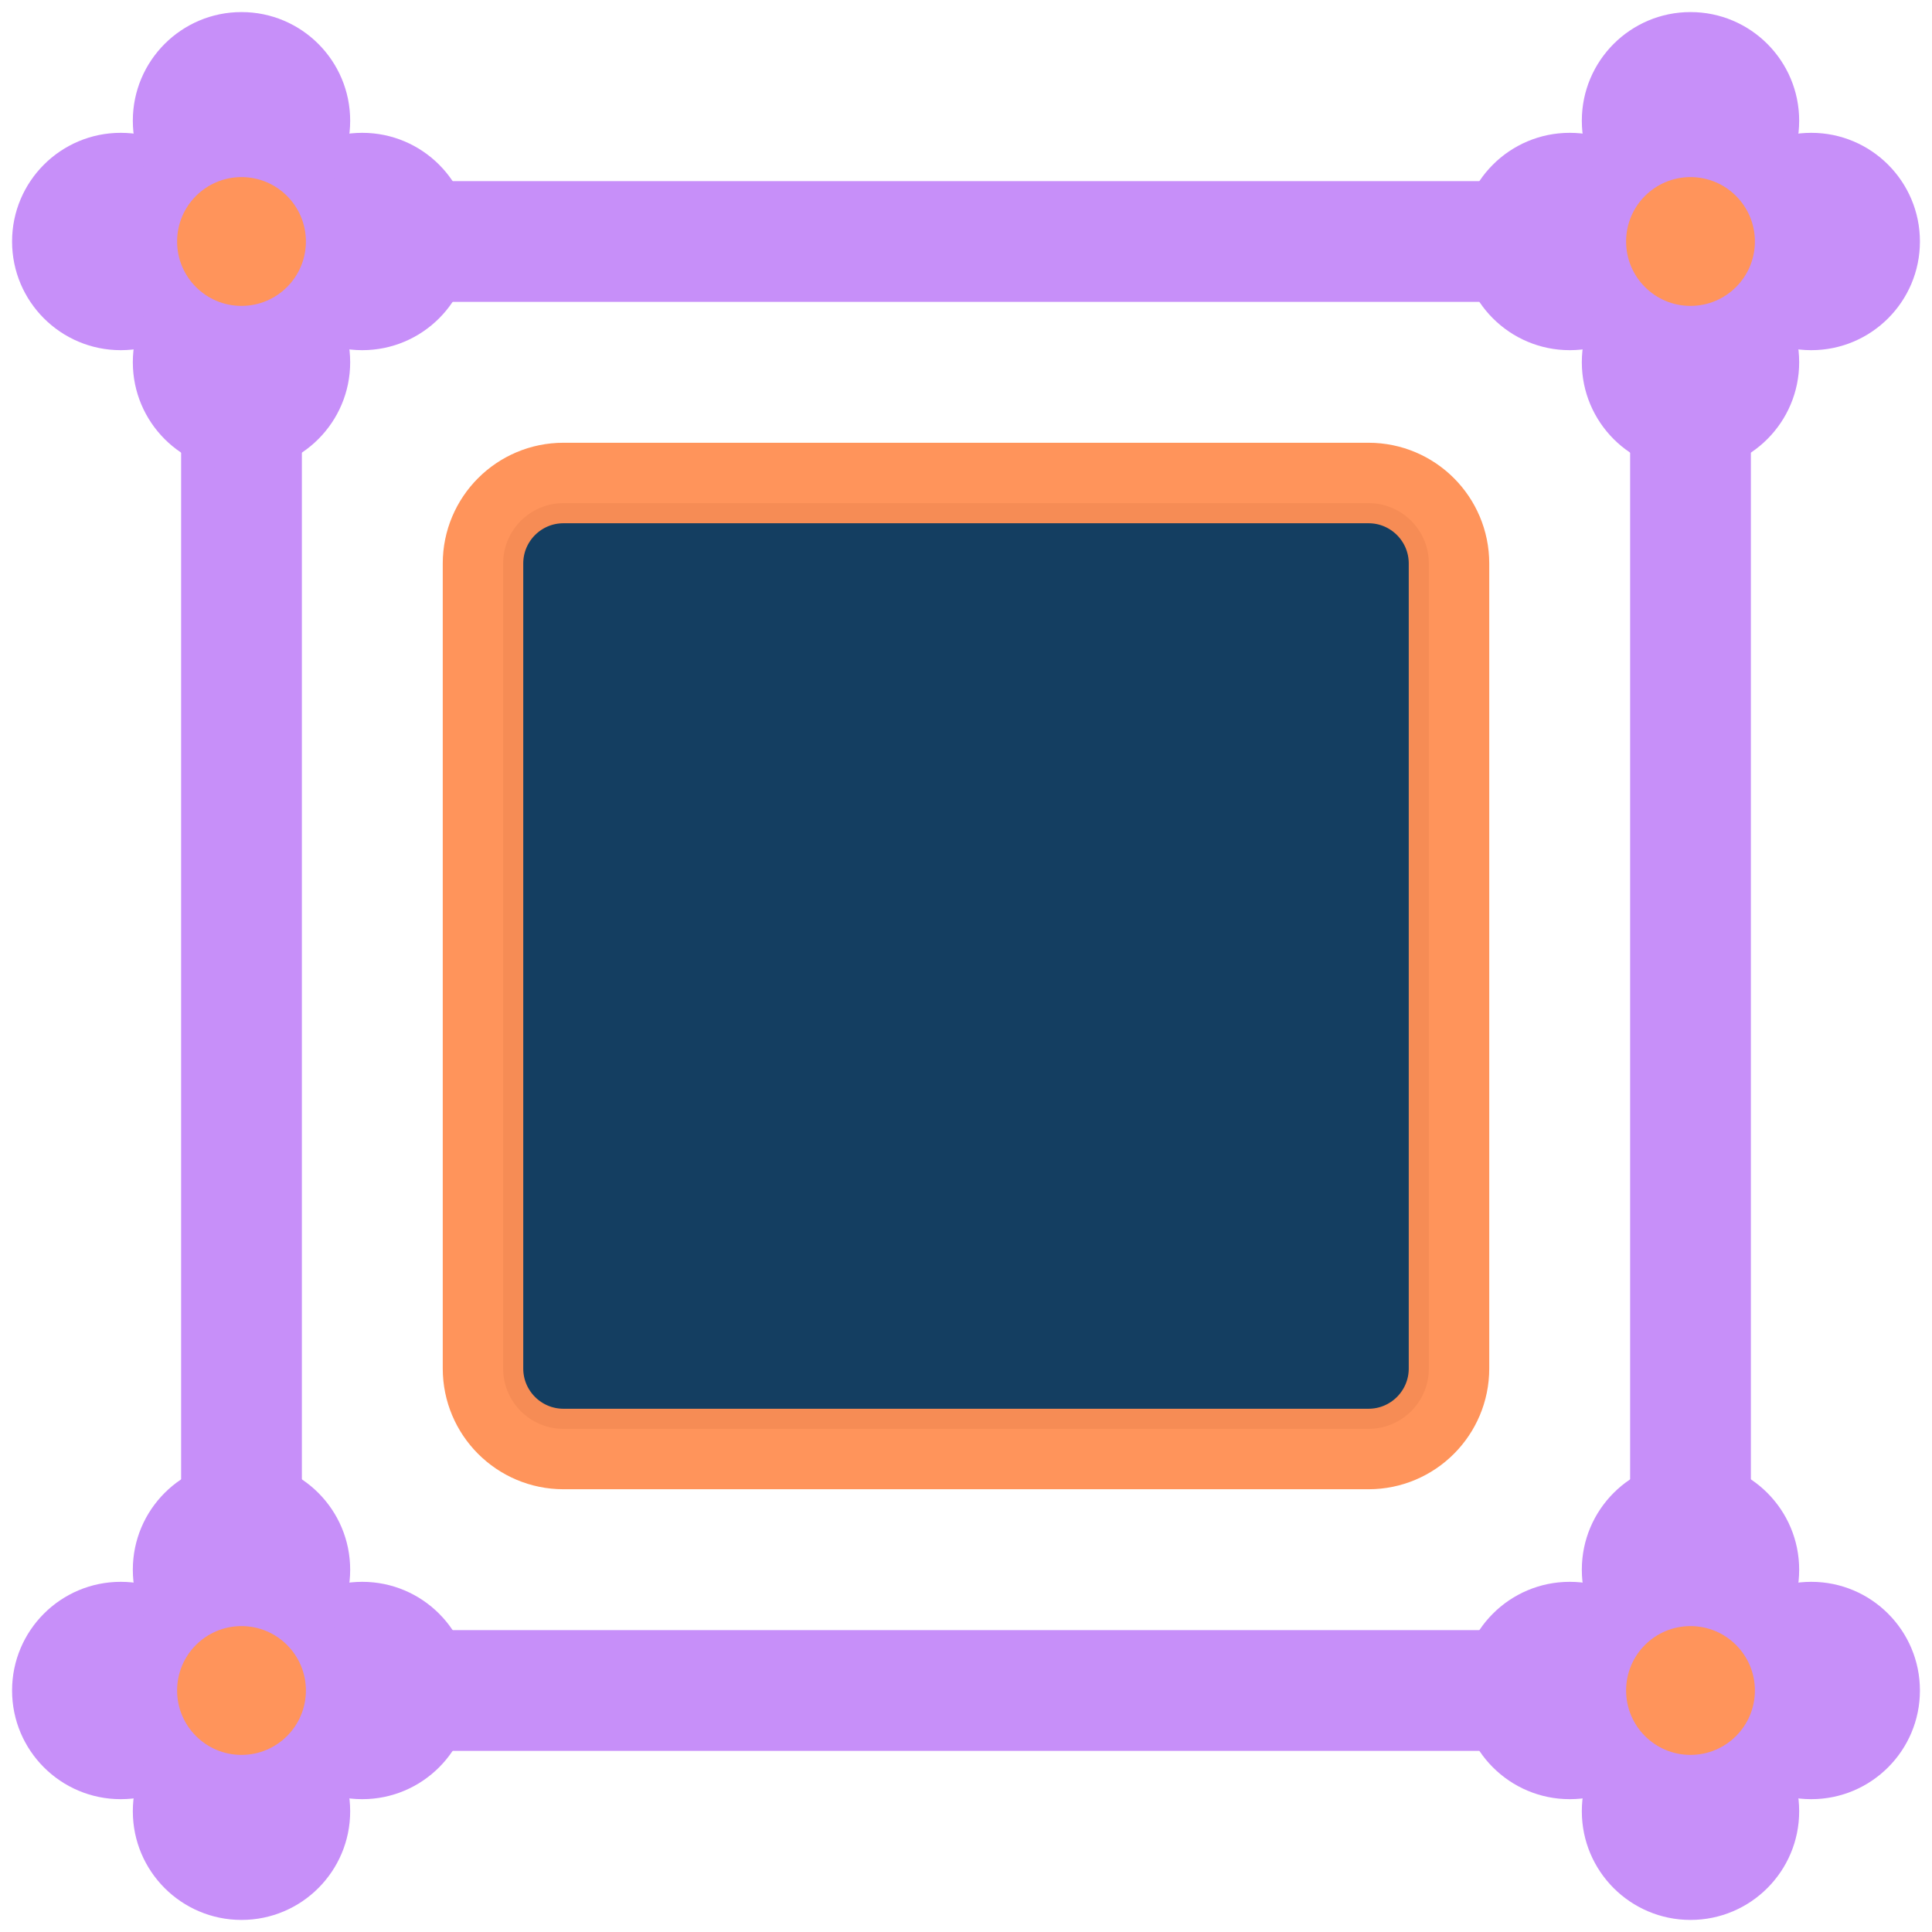
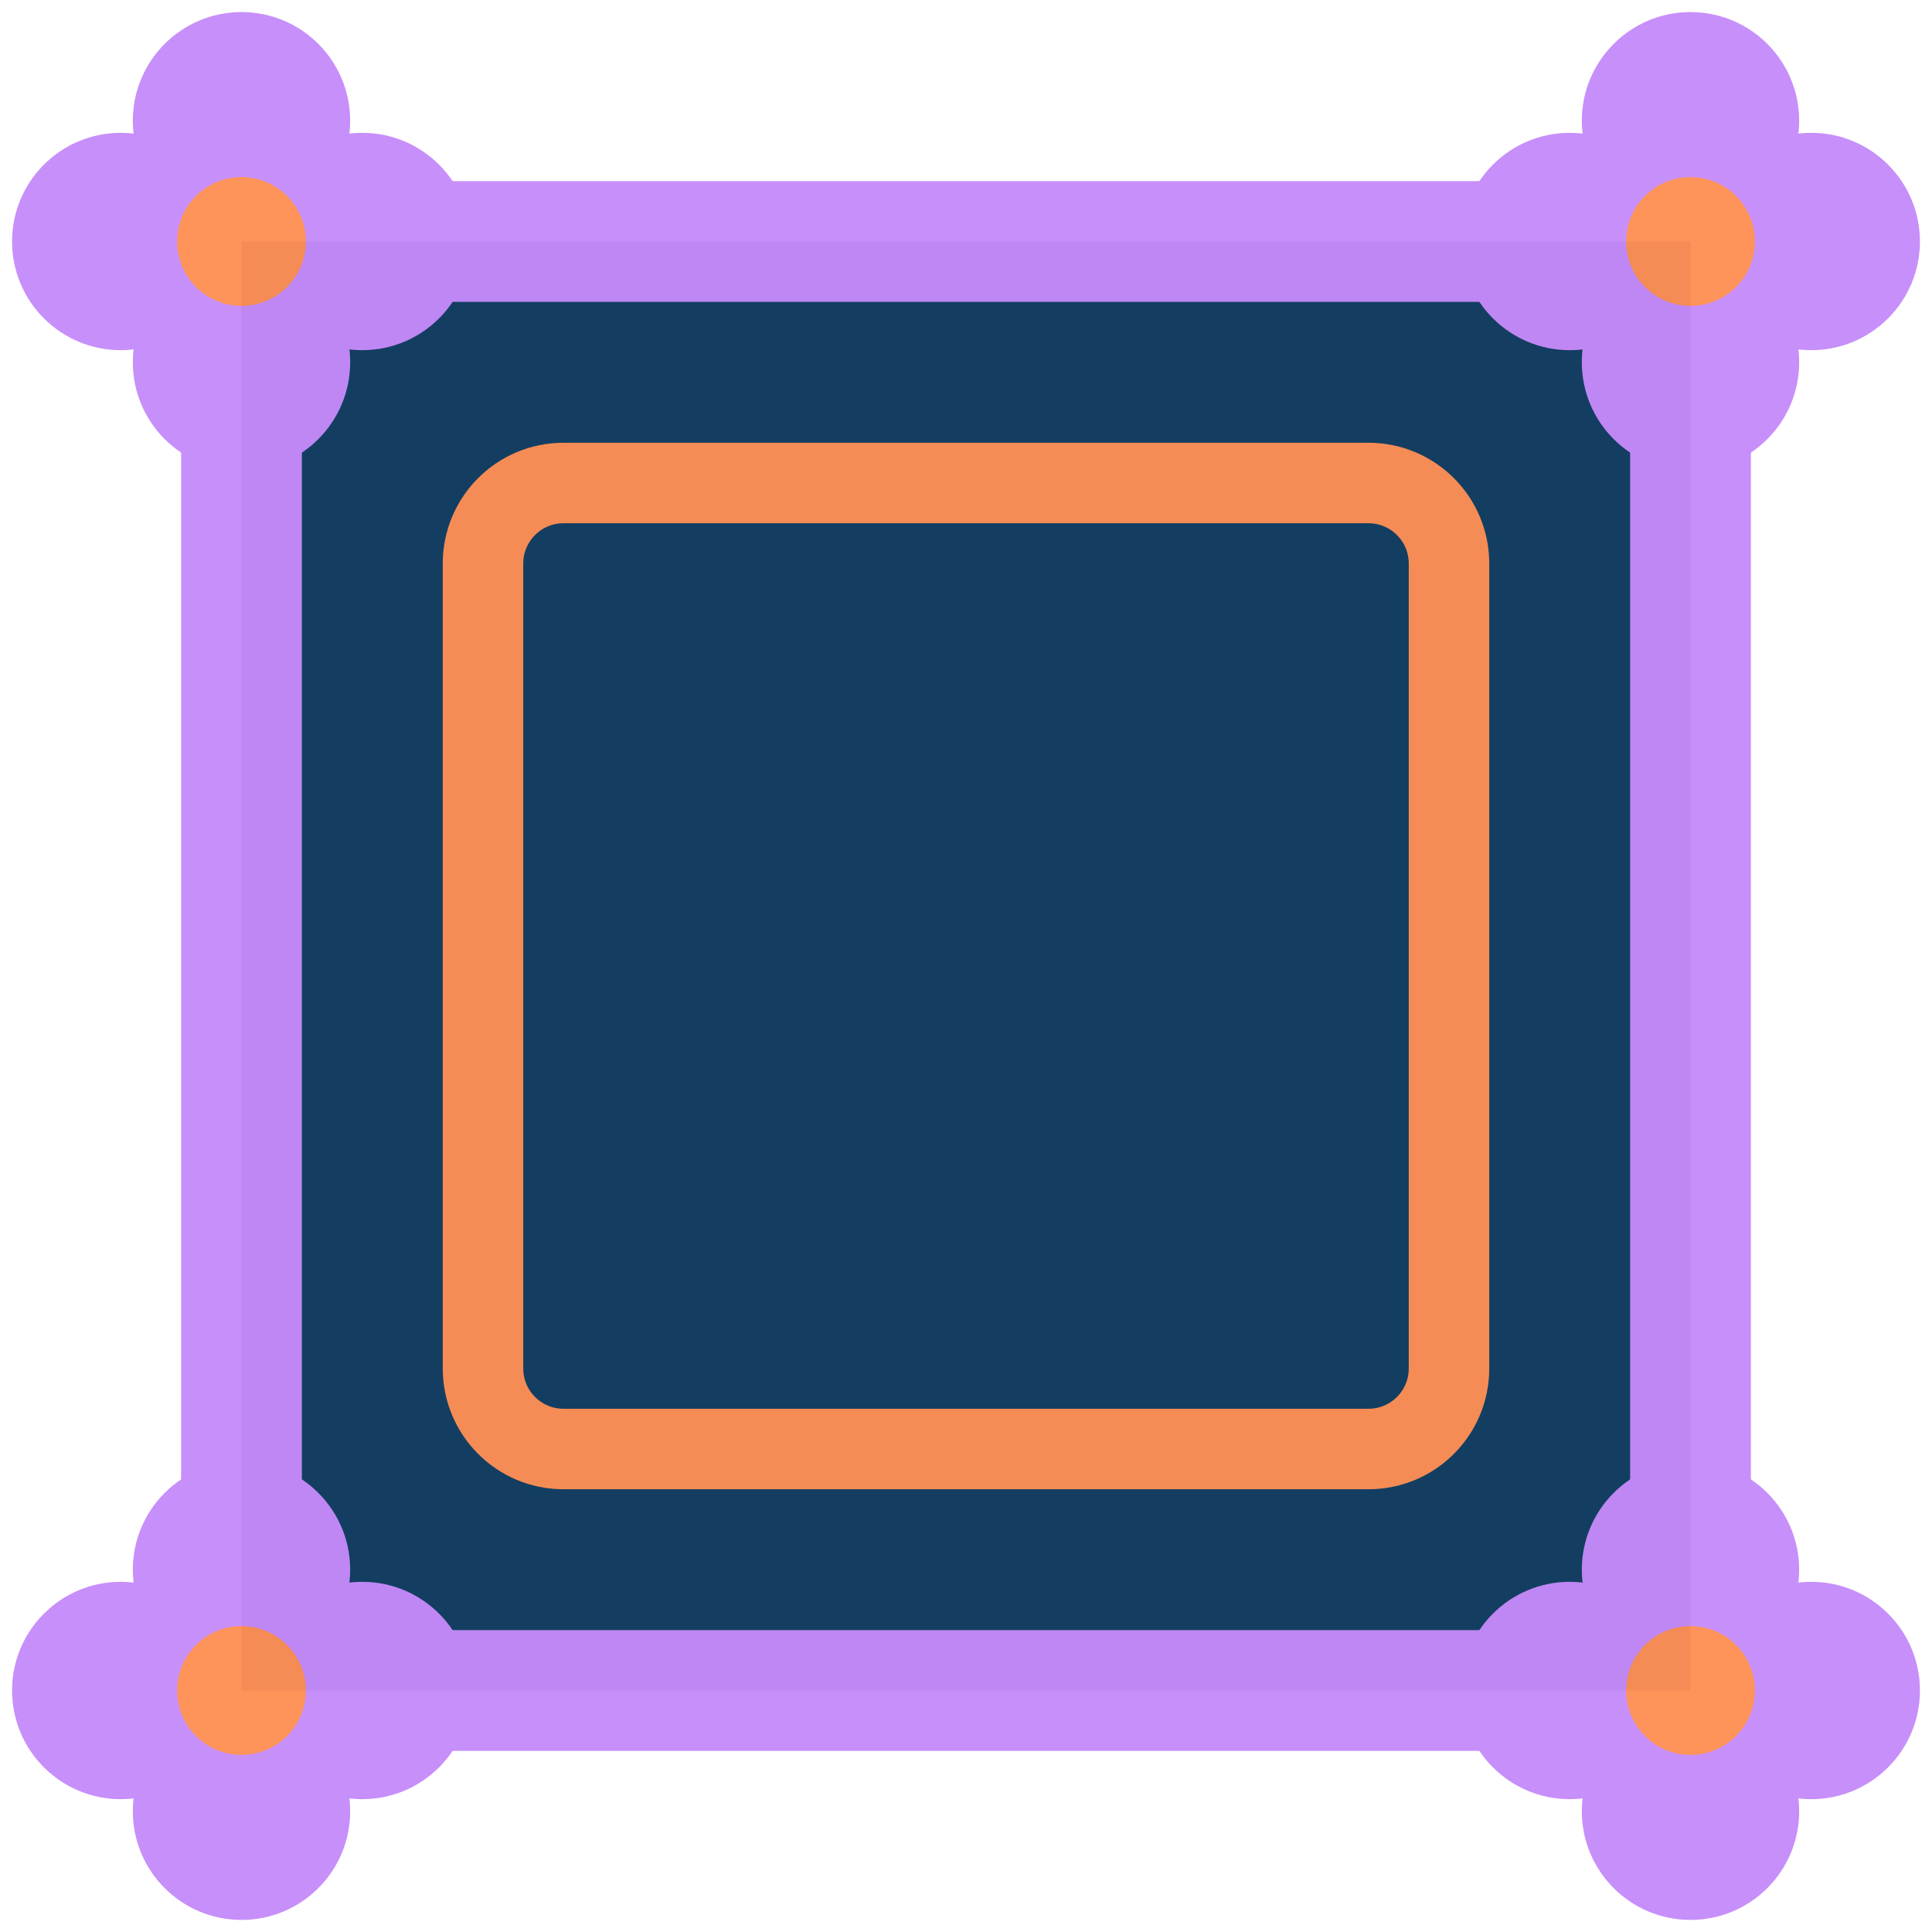
<svg xmlns="http://www.w3.org/2000/svg" width="48" height="48" viewBox="0 0 48 48">
  <defs>
    <g id="petals" fill="rgb(197,138,249)">
      <circle cx="3" cy="0" r="2.7" />
      <circle cx="-3" cy="0" r="2.7" />
      <circle cx="0" cy="3" r="2.7" />
      <circle cx="0" cy="-3" r="2.7" />
    </g>
  </defs>
-   <rect x="12.5" y="12.5" width="23" height="23" rx="1.5" fill="rgba(11,54,91,0.96)" />
+   <rect x="6" y="6" width="36" height="36" fill="rgba(11,54,91,0.96)" />
  <g opacity="0.96" fill="none">
    <g>
      <rect x="6" y="6" width="36" height="36" stroke="rgb(197,138,249)" stroke-width="3" />
      <use href="#petals" x="6" y="6" />
      <use href="#petals" x="42" y="6" />
      <use href="#petals" x="42" y="42" />
      <use href="#petals" x="6" y="42" />
    </g>
    <rect x="12" y="12" width="24" height="24" rx="2" stroke="rgb(255,144,84)" stroke-width="2" />
    <g fill="rgb(255,144,84)">
      <circle cx="6" cy="6" r="1.6" />
      <circle cx="42" cy="6" r="1.6" />
      <circle cx="42" cy="42" r="1.6" />
      <circle cx="6" cy="42" r="1.6" />
    </g>
  </g>
</svg>
